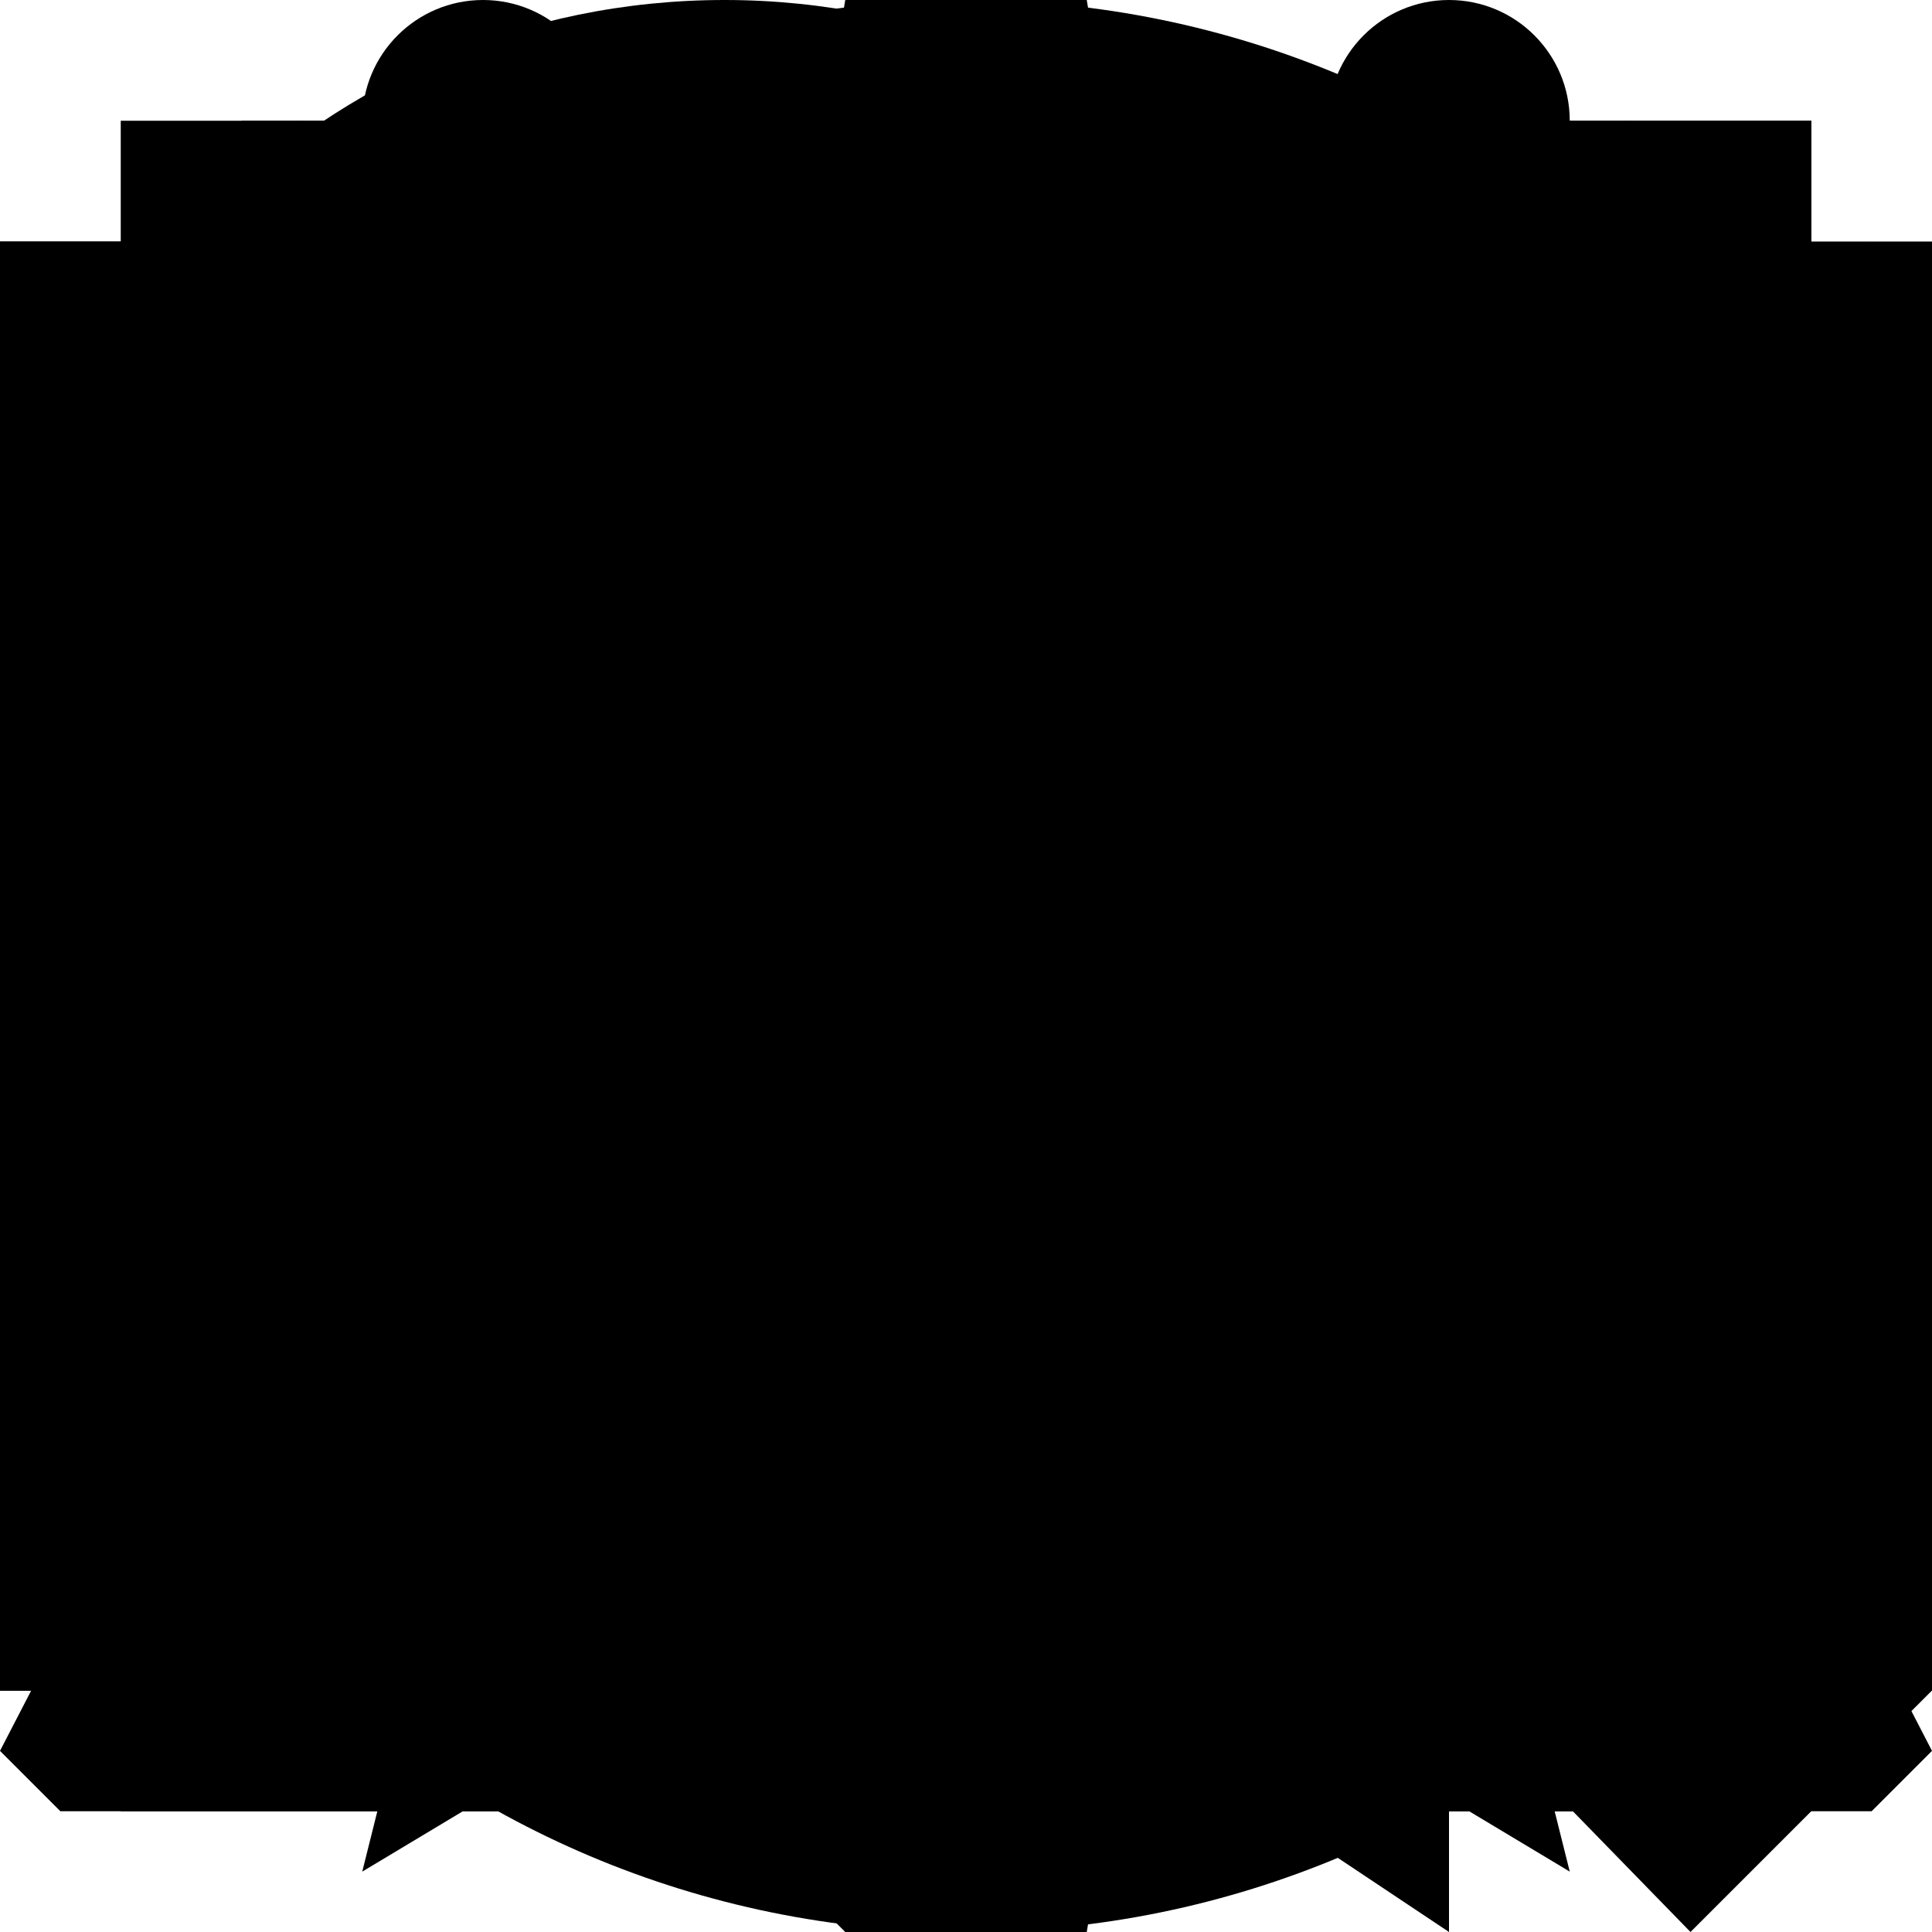
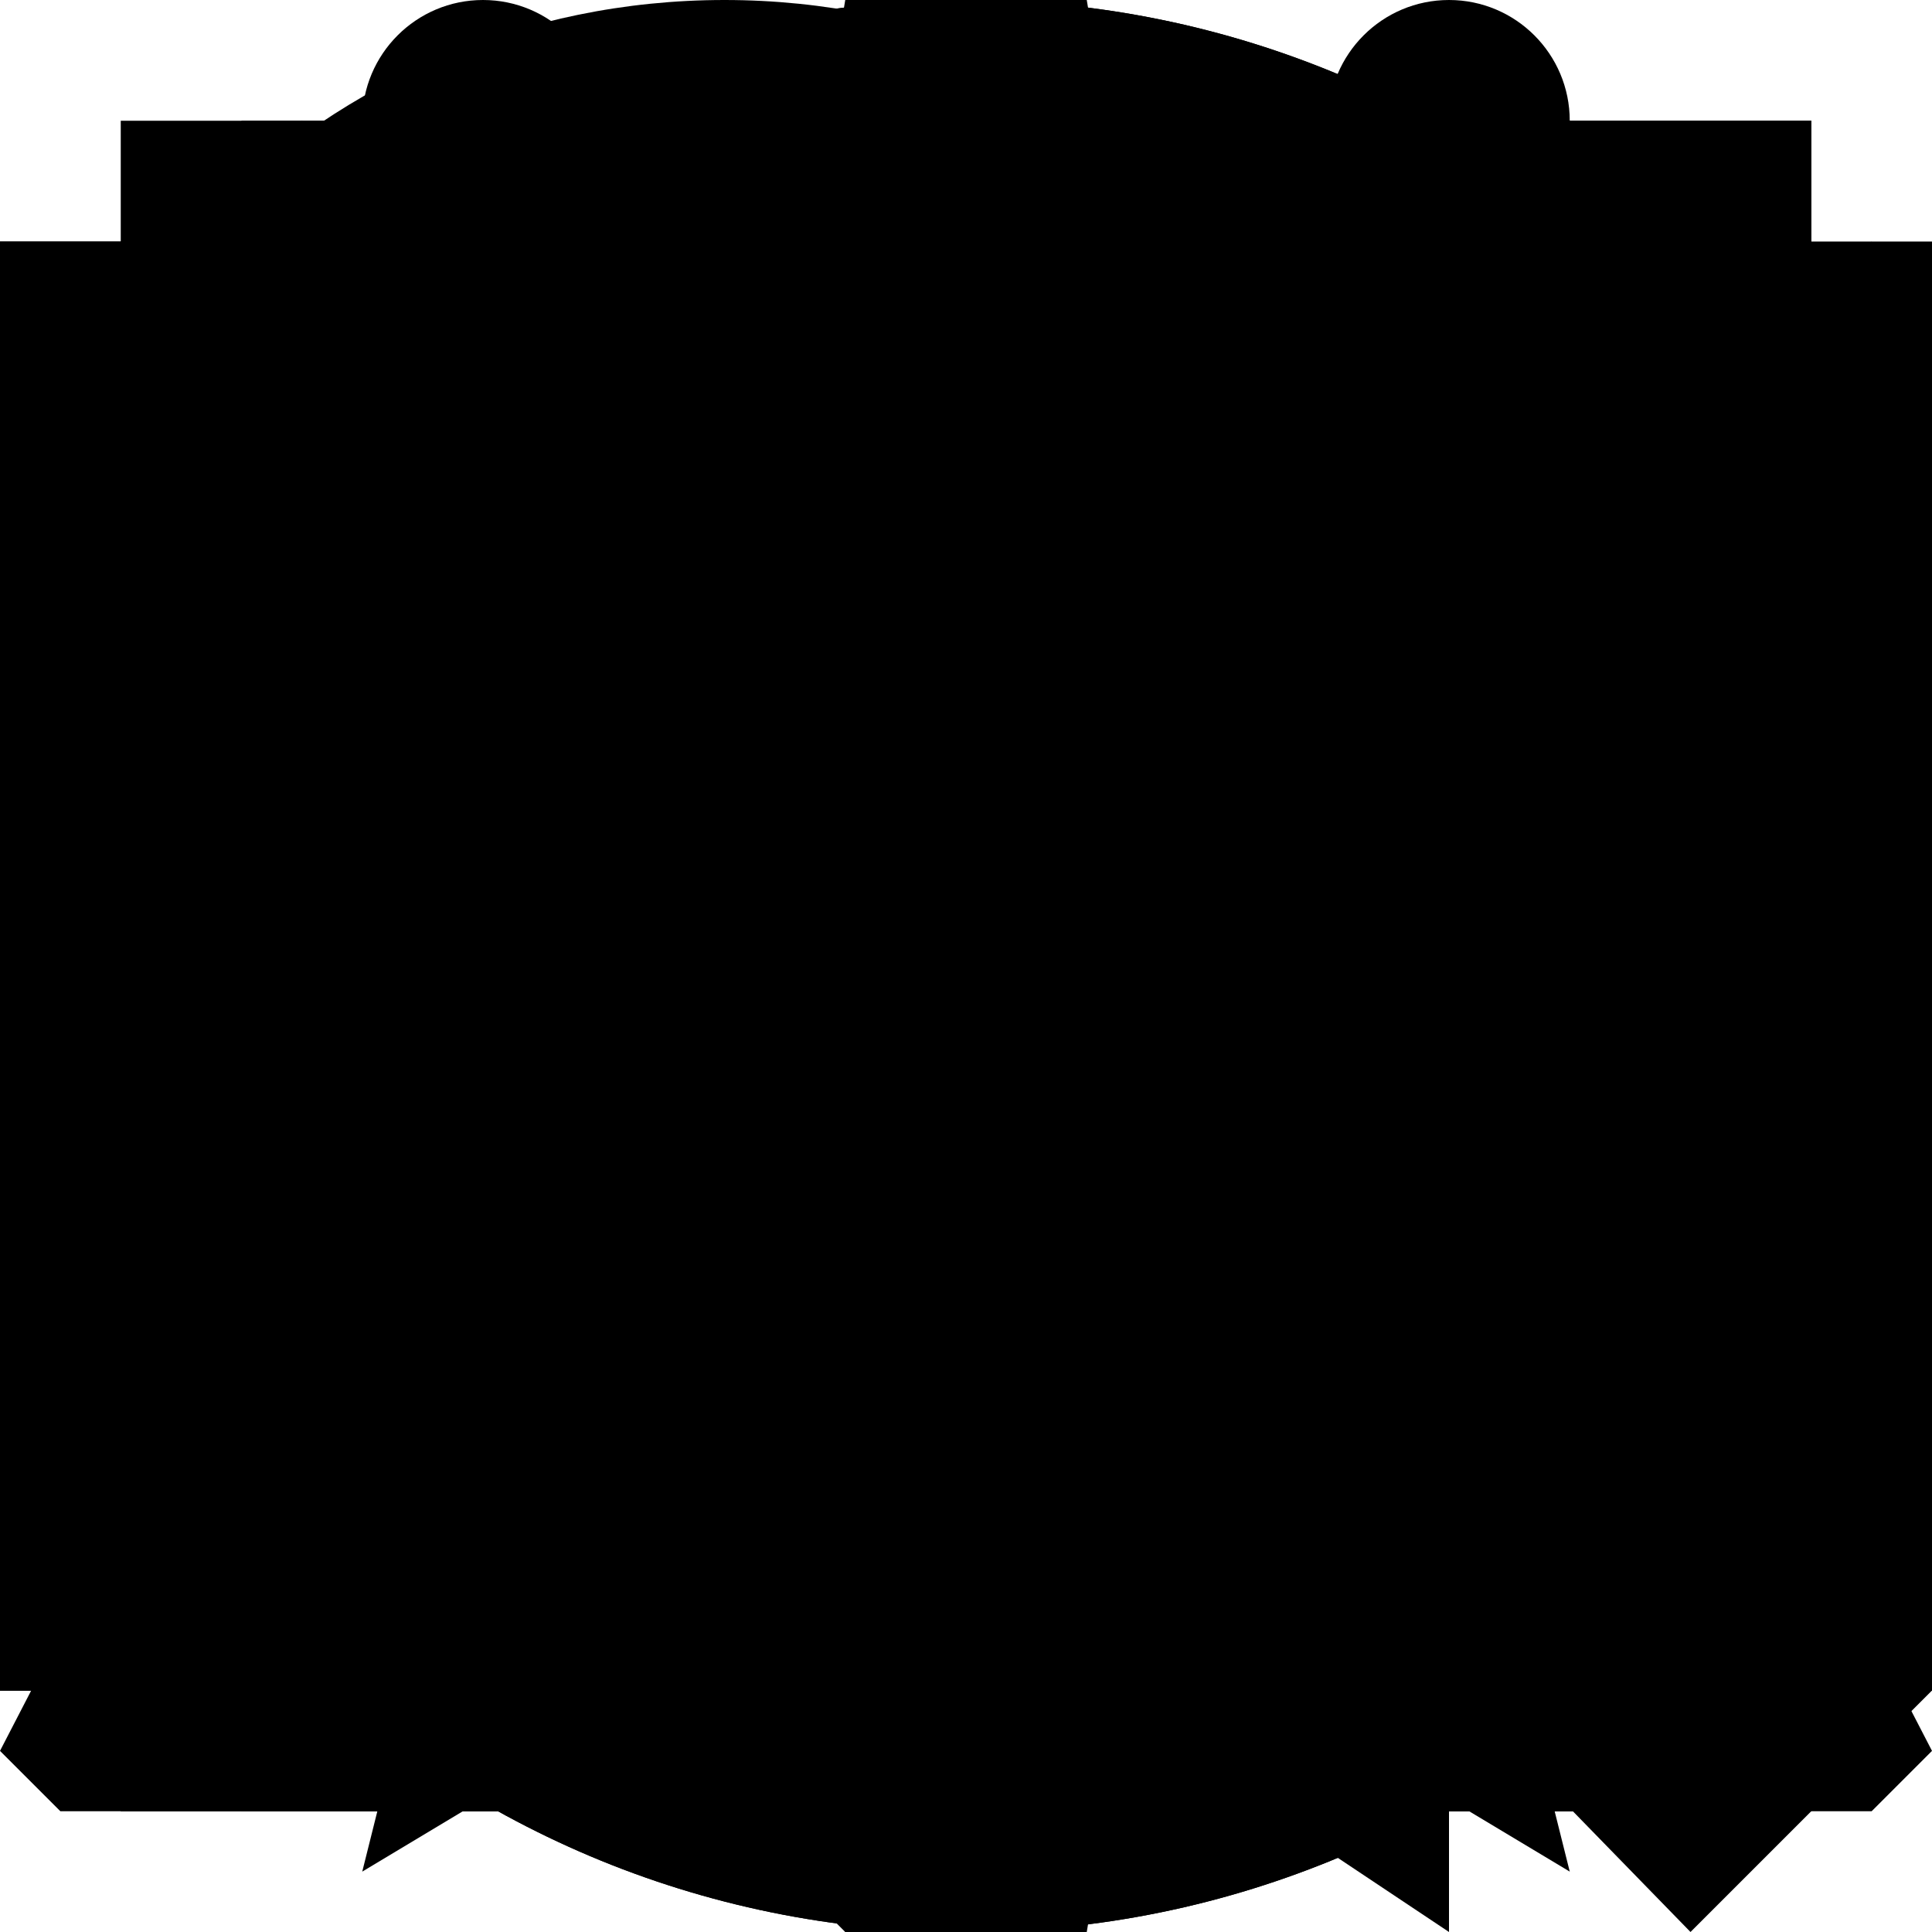
<svg xmlns="http://www.w3.org/2000/svg">
  <svg id="bookmark" viewBox="0 0 32 32" width="32" height="32">
    <path d="M6 2 L26 2 L26 30 L16 24 L6 30 Z" />
  </svg>
  <svg id="calendar" viewBox="0 0 32 32" width="32" height="32">
    <path d="M2 4 L6 4 L6 2 A2 2 0 0 1 10 2 L10 4 L22 4 L22 2 A2 2 0 0 1 26 2 L26 4 L30 4 L30 10 L2 10 M2 12 L30 12 L30 30 L2 30" />
  </svg>
  <svg id="camera" viewBox="0 0 32 32" width="32" height="32">
    <path d="M0 6 L8 6 L10 2 L22 2 L24 6 L32 6 L32 28 L0 28 z M9 17 A7 7 0 0 0 23 17 A7 7 0 0 0 9 17" />
  </svg>
  <svg id="carat-down" viewBox="0 0 32 32" width="32" height="32">
    <path d="M1 12 L16 26 L31 12 L27 8 L16 18 L5 8 z" />
  </svg>
  <svg id="carat-left" viewBox="0 0 32 32" width="32" height="32">
    <path d="M20 1 L24 5 L14 16 L24 27 L20 31 L6 16 z" />
  </svg>
  <svg id="carat-right" viewBox="0 0 32 32" width="32" height="32">
    <path d="M12 1 L26 16 L12 31 L8 27 L18 16 L8 5 z" />
  </svg>
  <svg id="carat-up" viewBox="0 0 32 32" width="32" height="32">
    <path d="M1 20 L16 6 L31 20 L27 24 L16 14 L5 24 z" />
  </svg>
  <svg id="chat" viewBox="0 0 32 32" width="32" height="32">
    <path d="M32 16 A16 12 0 0 0 0 16 A16 12 0 0 0 16 28 L18 28 L24 32 L24 26 A16 12 0 0 0 32 16" />
  </svg>
  <svg id="check" viewBox="0 0 32 32" width="32" height="32">
    <path d="M1 14 L5 10 L13 18 L27 4 L31 8 L13 26 z" />
  </svg>
  <svg id="close" viewBox="0 0 32 32" width="32" height="32">
    <path d="M4 8 L8 4 L16 12 L24 4 L28 8 L20 16 L28 24 L24 28 L16 20 L8 28 L4 24 L12 16 z" />
  </svg>
  <svg id="cloud" viewBox="0 0 32 32" width="32" height="32">
    <path d="M7 14 A7 7 0 0 0 0 21 A7 7 0 0 0 7 28 H27 A5 5 0 0 0 32 23 A5 5 0 0 0 27 18 A10 10 0 0 0 28 14 A10 10 0 0 0 18 4 A10 10 0 0 0 8 14 A7 7 0 0 0 7 14" />
  </svg>
  <svg id="cog" viewBox="0 0 32 32" width="32" height="32">
    <path d="M14 0 H18 L19 6 L20.707 6.707 L26 3.293 L28.707 6 L25.293 11.293 L26 13 L32 14 V18 L26 19 L25.293 20.707 L28.707 26 L26 28.707 L20.707 25.293 L19 26 L18 32 L14 32 L13 26 L11.293 25.293 L6 28.707 L3.293 26 L6.707 20.707 L6 19 L0 18 L0 14 L6 13 L6.707 11.293 L3.293 6 L6 3.293 L11.293 6.707 L13 6 L14 0 z M16 10 A6 6 0 0 0 16 22 A6 6 0 0 0 16 10" />
  </svg>
  <svg id="compose" viewBox="0 0 32 32" width="32" height="32">
    <path d="M4 4 L16 4 L16 8 L8 8 L8 24 L24 24 L24 16 L28 16 L28 28 L4 28 z M26 2 L30 6 L16 20 L12 20 L12 16 z" />
  </svg>
  <svg id="expand" viewBox="0 0 32 32" width="32" height="32">
    <path d=" M16 4 L28 4 L28 16 L24 12 L20 16 L16 12 L20 8z M4 16 L8 20 L12 16 L16 20 L12 24 L16 28 L4 28z " />
  </svg>
  <svg id="external" viewBox="0 0 32 32" width="32" height="32">
    <path d=" M4 4 L12 4 L12 8 L8 8 L8 24 L24 24 L24 20 L28 20 L28 28 L4 28 z M16 4 L28 4 L28 16 L24 12 L16 20 L12 16 L20 8z " />
  </svg>
  <svg id="facebook" viewBox="0 0 32 32" width="32" height="32">
    <path d="M8 12 L13 12 L13 8 C13 2 17 1 24 2 L24 7 C20 7 19 7 19 10 L19 12 L24 12 L23 18 L19 18 L19 30 L13 30 L13 18 L8 18 z" />
  </svg>
  <svg id="file" viewBox="0 0 32 32" width="32" height="32">
    <path d="M4 2 L4 30 L28 30 L28 10 L20 2 z" />
  </svg>
  <svg id="folder" viewBox="0 0 32 32" width="32" height="32">
    <path d="M0 4 L0 28 L32 28 L32 8 L16 8 L12 4 z" />
  </svg>
  <svg id="geolocation" viewBox="0 0 32 32" width="32" height="32">
    <path d=" M2 18 L30 2 L14 30 L14 18z " />
  </svg>
  <svg id="github" viewBox="0 0 32 32" width="32" height="32">
    <path d=" M0 18 C0 11 3 4 5 2 L10 7 C12 6.5 14 6 16 6 C18 6 20 6.5 22 7 L27 2 C29 4 32 11 32 18 C32 25 26 30 16 30 C6 30 0 25 0 18 M2 20 C2 24 8 28 16 28 C24 28 30 24 30 20 C30 16 24 14 16 14 C8 14 2 16 2 20 M6 21 A3 3 0 0 0 12 21 A3 3 0 0 0 6 21 M26 21 A3 3 0 0 0 20 21 A3 3 0 0 0 26 21 z " />
  </svg>
  <svg id="grid" viewBox="0 0 32 32" width="32" height="32">
    <path d=" M2 2 L10 2 L10 10 L2 10z M12 2 L20 2 L20 10 L12 10z M22 2 L30 2 L30 10 L22 10z M2 12 L10 12 L10 20 L2 20z M12 12 L20 12 L20 20 L12 20z M22 12 L30 12 L30 20 L22 20z M2 22 L10 22 L10 30 L2 30z M12 22 L20 22 L20 30 L12 30z M22 22 L30 22 L30 30 L22 30z " />
  </svg>
  <svg id="heart" viewBox="0 0 32 32" width="32" height="32">
    <path d="M0 10 C0 6, 3 2, 8 2 C12 2, 15 5, 16 6 C17 5, 20 2, 24 2 C30 2, 32 6, 32 10 C32 18, 18 29, 16 30 C14 29, 0 18, 0 10" />
  </svg>
  <svg id="home" viewBox="0 0 32 32" width="32" height="32">
    <path d="M16 0 L32 16 L28 16 L28 30 L20 30 L20 20 L12 20 L12 30 L4 30 L4 16 L0 16 Z" />
  </svg>
  <svg id="info" viewBox="0 0 32 32" width="32" height="32">
    <path d="M16 0 A16 16 0 0 1 16 32 A16 16 0 0 1 16 0 M19 14 L12 14 L12 18 L13 18 L13 26 L19 26 z M16 6 A3 3 0 0 0 16 12 A3 3 0 0 0 16 6" />
  </svg>
  <svg id="link" viewBox="0 0 32 32" width="32" height="32">
    <path d=" M0 16 A8 8 0 0 1 8 8 L14 8 A8 8 0 0 1 22 16 L18 16 A4 4 0 0 0 14 12 L8 12 A4 4 0 0 0 4 16 A4 4 0 0 0 8 20 L10 24 L8 24 A8 8 0 0 1 0 16z M22 8 L24 8 A8 8 0 0 1 32 16 A8 8 0 0 1 24 24 L18 24 A8 8 0 0 1 10 16 L14 16 A4 4 0 0 0 18 20 L24 20 A4 4 0 0 0 28 16 A4 4 0 0 0 24 12z " />
  </svg>
  <svg id="list" viewBox="0 0 32 32" width="32" height="32">
    <path d=" M3 8 A3 3 0 0 0 9 8 A3 3 0 0 0 3 8 M12 6 L28 6 L28 10 L12 10z M3 16 A3 3 0 0 0 9 16 A3 3 0 0 0 3 16 M12 14 L28 14 L28 18 L12 18z M3 24 A3 3 0 0 0 9 24 A3 3 0 0 0 3 24 M12 22 L28 22 L28 26 L12 26z " />
  </svg>
  <svg id="lock" viewBox="0 0 32 32" width="32" height="32">
    <path d="M22 16 L22 12 A6 6 0 0 0 10 12 L10 16 z M4 16 L6 16 L6 12 A10 10 0 0 1 26 12 L26 16 L28 16 L28 30 L4 30 z" />
  </svg>
  <svg id="mail" viewBox="0 0 32 32" width="32" height="32">
    <path d="M0 6 L16 16 L32 6 z M0 9 L0 26 L32 26 L32 9 L16 19 z" />
  </svg>
  <svg id="music-note" viewBox="0 0 32 32" width="32" height="32">
    <path d="M0 24 A6 6 0 0 0 12 24 V8 H26 V18 A6 6 0 0 0 18 24 A6 6 0 0 0 30 24 V2 H8 V18 A6 6 0 0 0 0 24" />
  </svg>
  <svg id="next" viewBox="0 0 32 32" width="32" height="32">
    <path d="M4 4 L24 14 V4 H28 V28 H24 V18 L4 28 z" />
  </svg>
+   <svg id="no" viewBox="0 0 32 32" width="32" height="32">
+     <path d=" M16 0 A16 16 0 0 0 0 16 A16 16 0 0 0 16 32 A16 16 0 0 0 32 16 A16 16 0 0 0 16 0 M16 6 A10 10 0 0 1 20.675 7 L7 20.675 A10 10 0 0 1 6 16 A10 10 0 0 1 16 6 M26 16 A10 10 0 0 1 16 26 A10 10 0 0 1 11.325 25 L25 11.325 A10 10 0 0 1 26 16 " />
+   </svg>
  <svg id="pause" viewBox="0 0 32 32" width="32" height="32">
    <path d="M4 4 H12 V28 H4 z M20 4 H28 V28 H20 z" />
  </svg>
  <svg id="picture" viewBox="0 0 32 32" width="32" height="32">
    <path d=" M0 4 L0 28 L32 28 L32 4 z M4 24 L10 10 L15 18 L18 14 L24 24z M25 7 A4 4 0 0 1 25 15 A4 4 0 0 1 25 7 " />
  </svg>
  <svg id="pin" viewBox="0 0 32 32" width="32" height="32">
    <path d="M4 12 A12 12 0 0 1 28 12 C28 20, 16 32, 16 32 C16 32, 4 20 4 12 M11 12 A5 5 0 0 0 21 12 A5 5 0 0 0 11 12 Z" />
  </svg>
  <svg id="play" viewBox="0 0 32 32" width="32" height="32">
    <path d="M4 4 L28 16 L4 28 z" />
  </svg>
  <svg id="previous" viewBox="0 0 32 32" width="32" height="32">
    <path d="M4 4 H8 V14 L28 4 V28 L8 18 V28 H4 z" />
  </svg>
  <svg id="repost" viewBox="0 0 32 32" width="32" height="32">
    <path d="M6 8 L12 14 L8 14 L8 20 L18 20 L18 24 L4 24 L4 14 L0 14 z M14 8 L28 8 L28 18 L32 18 L26 24 L20 18 L24 18 L24 12 L14 12z" />
  </svg>
  <svg id="search" viewBox="0 0 32 32" width="32" height="32">
    <path d="M12 0 A12 12 0 0 0 0 12 A12 12 0 0 0 12 24 A12 12 0 0 0 18.5 22.25 L28 32 L32 28 L22.25 18.5 A12 12 0 0 0 24 12 A12 12 0 0 0 12 0 M12 4 A8 8 0 0 1 12 20 A8 8 0 0 1 12 4" />
  </svg>
  <svg id="speaker-volume" viewBox="0 0 32 32" width="32" height="32">
    <path d=" M2 12 L8 12 L16 6 L16 26 L8 20 L2 20 z M32 16 A16 16 0 0 1 27.5 27.5 L24.5 24.5 A12 12 0 0 0 28 16 A12 12 0 0 0 24.5 7.5 L27.5 4.5 A16 16 0 0 1 32 16 M25 16 A8 8 0 0 1 22 22 L19.5 19.5 A4 4 0 0 0 21 16 A4 4 0 0 0 19.5 12.5 L22 10 A8 8 0 0 1 25 16 " />
  </svg>
  <svg id="speaker" viewBox="0 0 32 32" width="32" height="32">
    <path d="M2 12 L8 12 L16 6 L16 26 L8 20 L2 20 z" />
  </svg>
  <svg id="star" viewBox="0 0 32 32" width="32" height="32">
    <path d="M16 0 L21 11 L32 12 L23 19 L26 31 L16 25 L6 31 L9 19 L0 12 L11 11" />
  </svg>
  <svg id="tag" viewBox="0 0 32 32" width="32" height="32">
    <path d="M0 18 L16 2 L29 3 L30 16 L14 32 z M20 9 A3 3 0 0 0 26 9 A3 3 0 0 0 20 9" />
  </svg>
  <svg id="trash" viewBox="0 0 32 32" width="32" height="32">
    <path d="M4 4 L10 4 L12 2 L20 2 L22 4 L28 4 L29 8 L3 8 z M5 10 L27 10 L26 30 L6 30 z" />
  </svg>
  <svg id="triangle-down" viewBox="0 0 32 32" width="32" height="32">
    <path d="M4 8 H28 L16 26 z" />
  </svg>
  <svg id="triangle-left" viewBox="0 0 32 32" width="32" height="32">
    <path d="M24 4 V28 L6 16 z" />
  </svg>
  <svg id="triangle-right" viewBox="0 0 32 32" width="32" height="32">
    <path d="M8 4 V28 L26 16 z" />
  </svg>
  <svg id="triangle-up" viewBox="0 0 32 32" width="32" height="32">
    <path d="M4 24 H28 L16 6 z" />
  </svg>
  <svg id="twitter" viewBox="0 0 32 32" width="32" height="32">
    <path d="M2 4 C6 8 10 12 15 11 A6 6 0 0 1 22 4 A6 6 0 0 1 26 6 A8 8 0 0 0 31 4 A8 8 0 0 1 28 8 A8 8 0 0 0 32 7 A8 8 0 0 1 28 11 A18 18 0 0 1 10 30 A18 18 0 0 1 0 27 A12 12 0 0 0 8 24 A8 8 0 0 1 3 20 A8 8 0 0 0 6 19.5 A8 8 0 0 1 0 12 A8 8 0 0 0 3 13 A8 8 0 0 1 2 4" />
  </svg>
  <svg id="user" viewBox="0 0 32 32" width="32" height="32">
    <path d="M10 8 A6 6 0 0 1 22 8 L22 12 A6 6 0 0 1 10 12 z M2 26 C3 23 10 20 14 20 L18 20 C22 20 29 23 30 26 L30 28 L2 28 z" />
  </svg>
  <svg id="video" viewBox="0 0 32 32" width="32" height="32">
    <path d=" M0 6 L0 26 L24 26 L24 20 C24 20 30 24 32 24 L32 8 C30 8 24 12 24 12 L24 6 z " />
  </svg>
  <svg id="warning" viewBox="0 0 32 32" width="32" height="32">
    <path d="M15 0 H17 L32 29 L31 30 L1 30 L0 29 z M19 8 L13 8 L14 20 L18 20 z M16 22 A3 3 0 0 0 16 28 A3 3 0 0 0 16 22" />
  </svg>
</svg>
